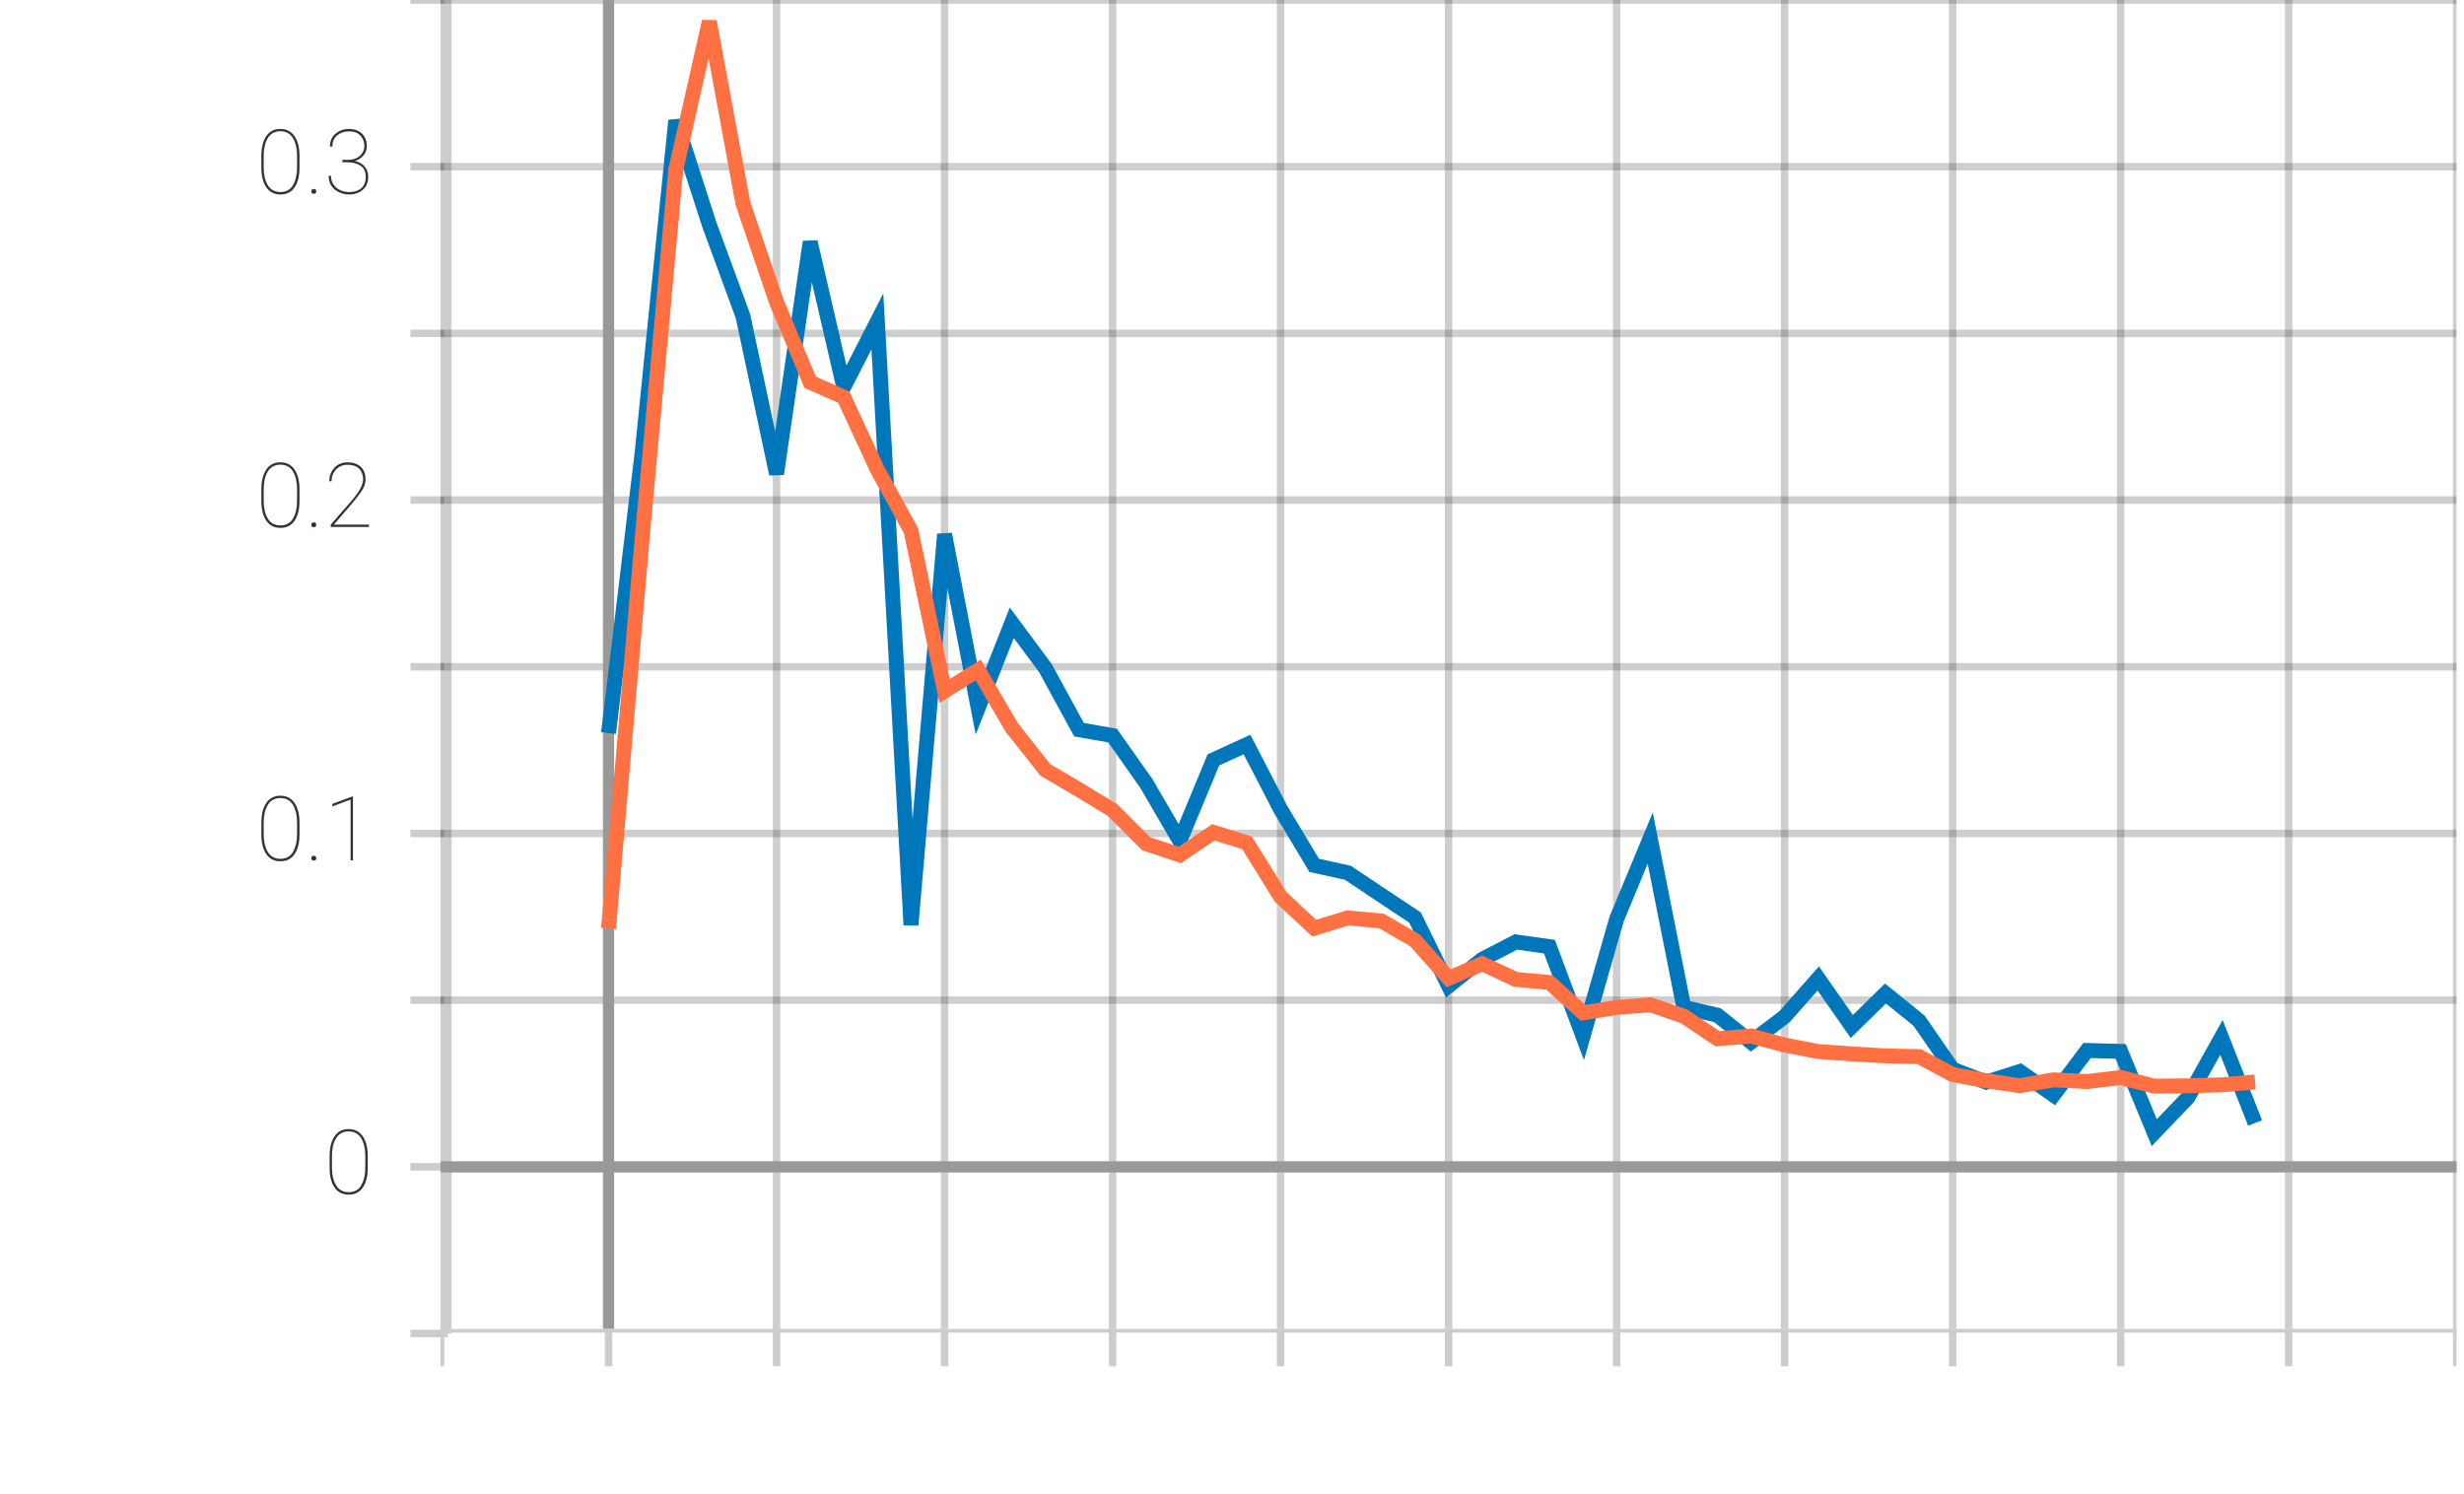
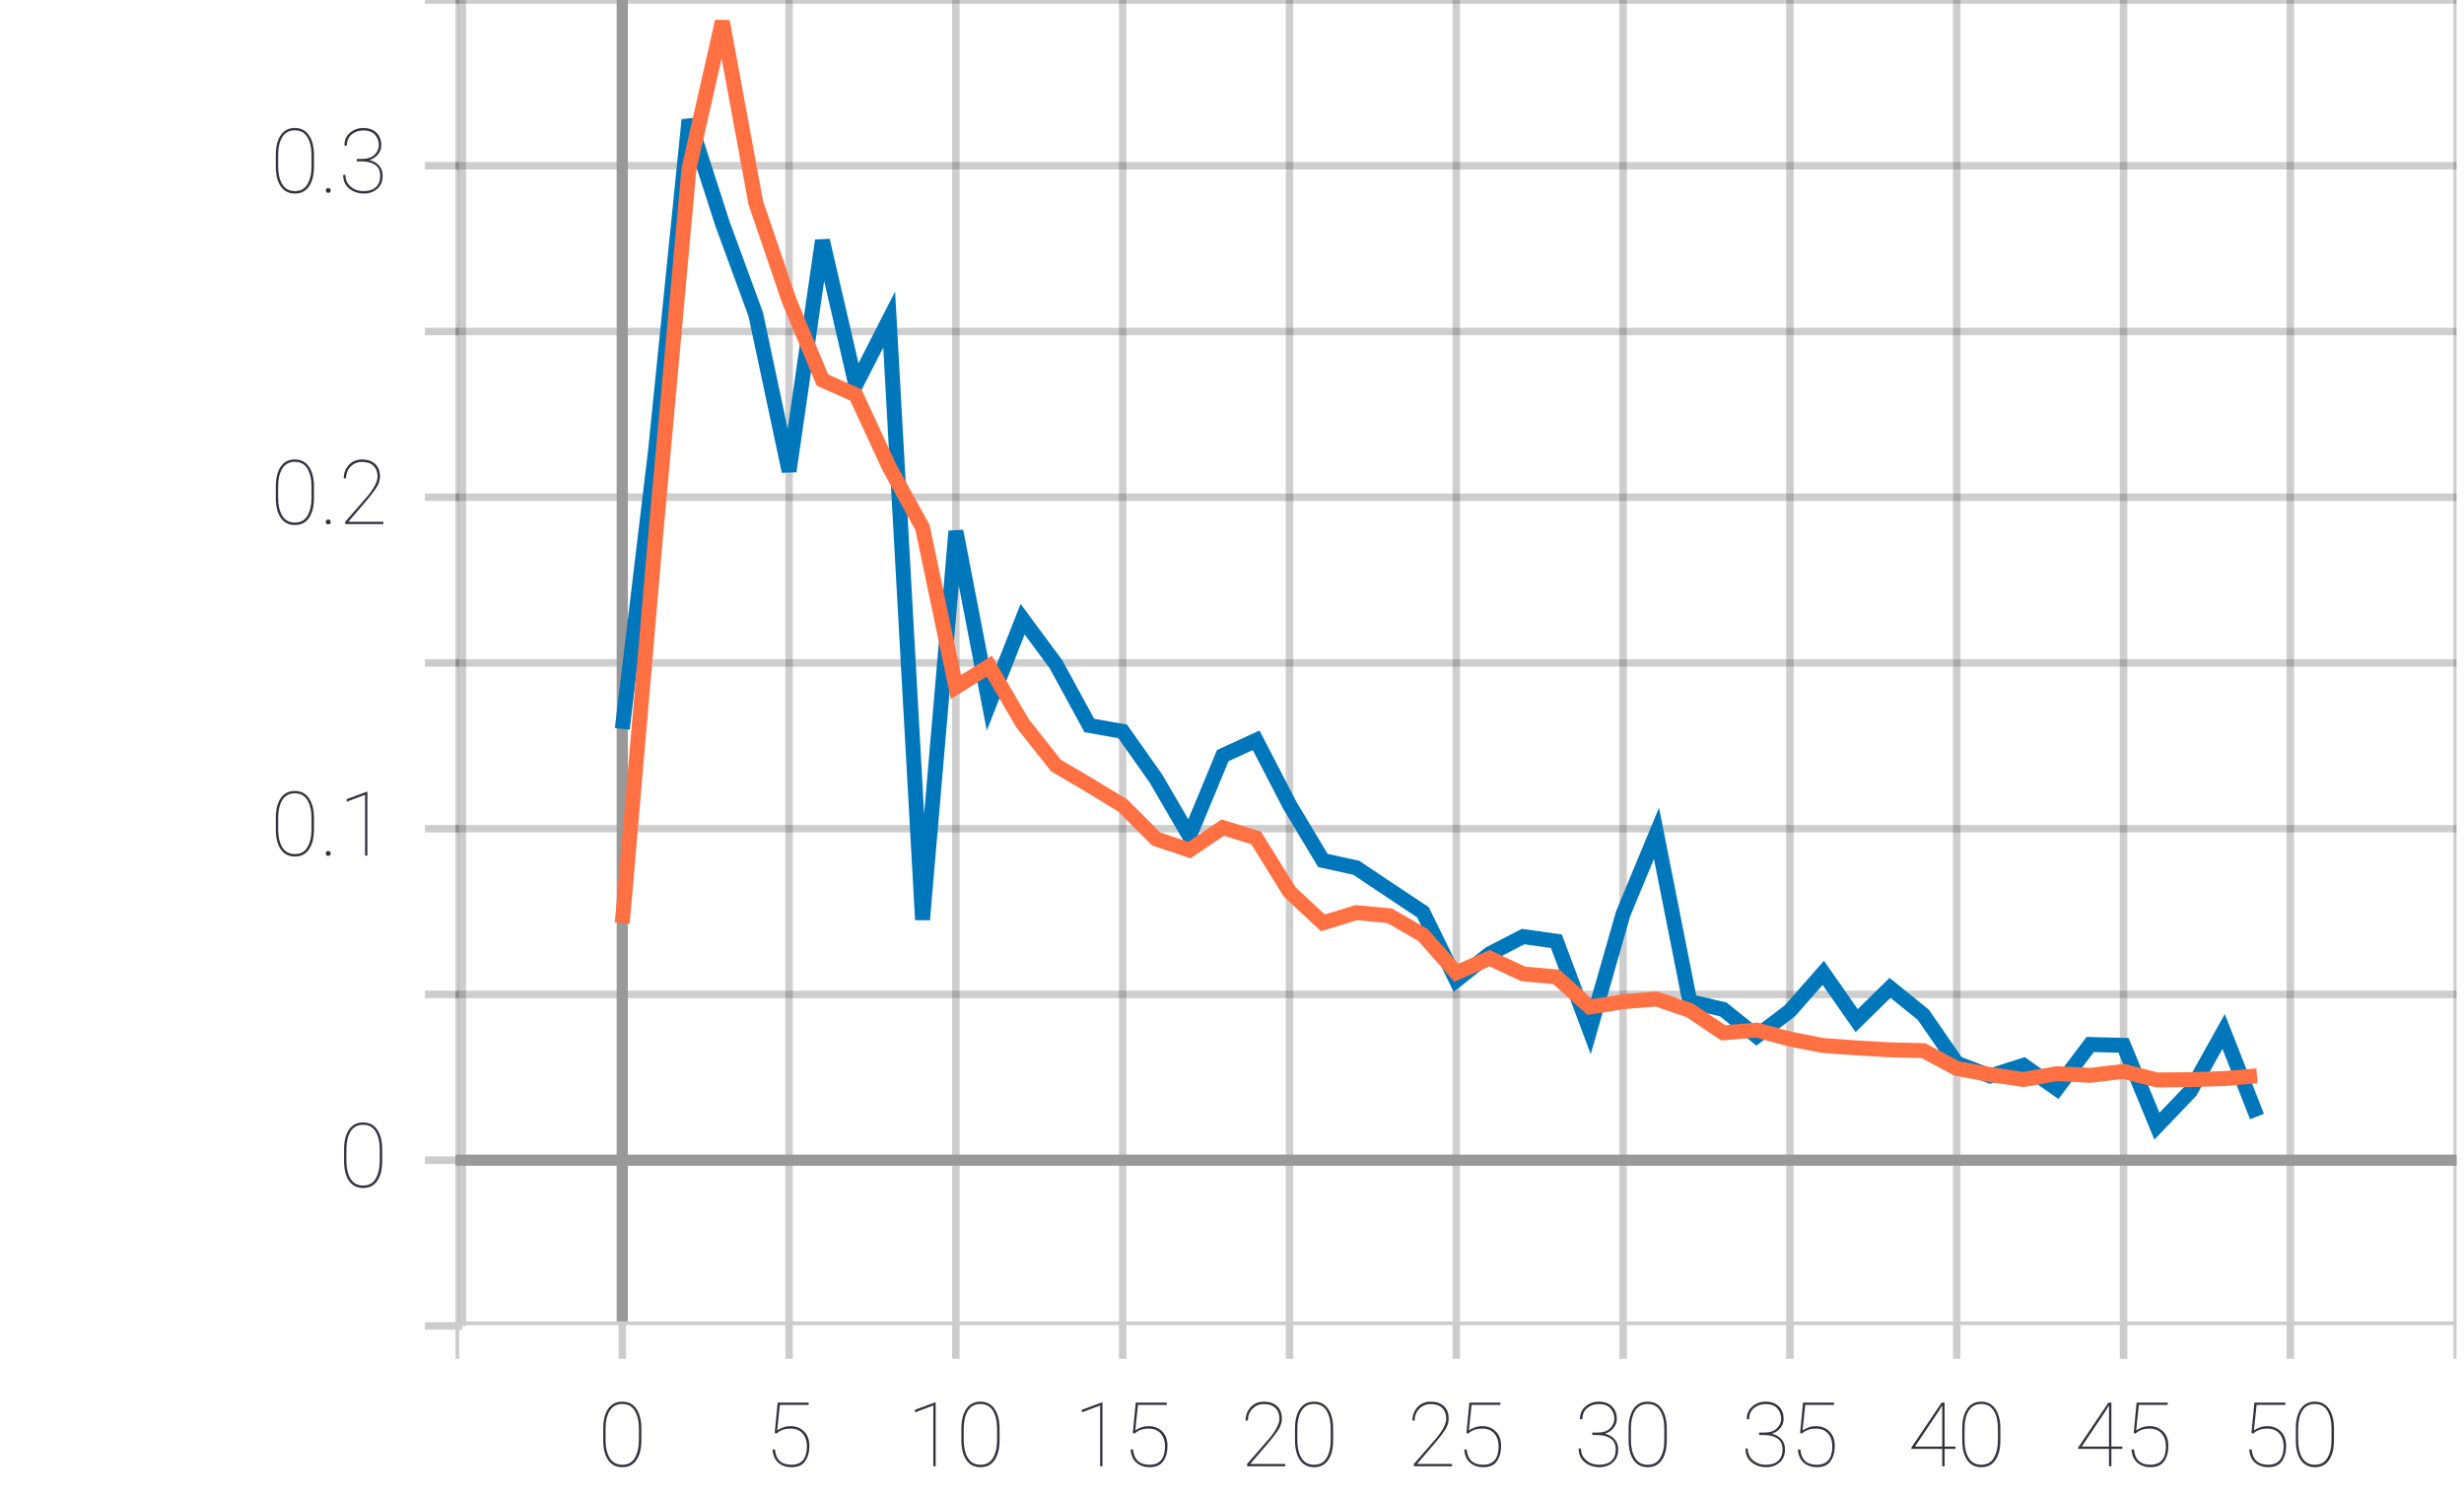
<svg xmlns="http://www.w3.org/2000/svg" viewBox="0 0 330 200">
  <g>
    <g>
      <g>
        <g>
          <g>
-             <line x1="59.98" y1="178.62" x2="54.98" y2="178.62" style="visibility: inherit;" fill="rgb(0, 0, 0)" stroke="rgb(204, 204, 204)" stroke-width="1px" />
-             <line x1="59.98" y1="156.292" x2="54.98" y2="156.292" style="visibility: inherit;" fill="rgb(0, 0, 0)" stroke="rgb(204, 204, 204)" stroke-width="1px" />
-             <line x1="59.98" y1="133.965" x2="54.98" y2="133.965" style="visibility: inherit;" fill="rgb(0, 0, 0)" stroke="rgb(204, 204, 204)" stroke-width="1px" />
-             <line x1="59.98" y1="111.637" x2="54.98" y2="111.637" style="visibility: inherit;" fill="rgb(0, 0, 0)" stroke="rgb(204, 204, 204)" stroke-width="1px" />
-             <line x1="59.98" y1="89.31" x2="54.98" y2="89.31" style="visibility: inherit;" fill="rgb(0, 0, 0)" stroke="rgb(204, 204, 204)" stroke-width="1px" />
-             <line x1="59.98" y1="66.982" x2="54.98" y2="66.982" style="visibility: inherit;" fill="rgb(0, 0, 0)" stroke="rgb(204, 204, 204)" stroke-width="1px" />
-             <line x1="59.98" y1="44.655" x2="54.98" y2="44.655" style="visibility: inherit;" fill="rgb(0, 0, 0)" stroke="rgb(204, 204, 204)" stroke-width="1px" />
-             <line x1="59.98" y1="22.327" x2="54.98" y2="22.327" style="visibility: inherit;" fill="rgb(0, 0, 0)" stroke="rgb(204, 204, 204)" stroke-width="1px" />
-             <line x1="59.98" y1="0" x2="54.98" y2="0" style="visibility: inherit;" fill="rgb(0, 0, 0)" stroke="rgb(204, 204, 204)" stroke-width="1px" />
+             <line x1="61.915" y1="177.6" x2="56.915" y2="177.6" style="visibility: inherit;" fill="rgb(0, 0, 0)" stroke="rgb(204, 204, 204)" stroke-width="1px" />
+             <line x1="61.915" y1="155.4" x2="56.915" y2="155.4" style="visibility: inherit;" fill="rgb(0, 0, 0)" stroke="rgb(204, 204, 204)" stroke-width="1px" />
+             <line x1="61.915" y1="133.2" x2="56.915" y2="133.2" style="visibility: inherit;" fill="rgb(0, 0, 0)" stroke="rgb(204, 204, 204)" stroke-width="1px" />
+             <line x1="61.915" y1="111" x2="56.915" y2="111" style="visibility: inherit;" fill="rgb(0, 0, 0)" stroke="rgb(204, 204, 204)" stroke-width="1px" />
+             <line x1="61.915" y1="88.8" x2="56.915" y2="88.8" style="visibility: inherit;" fill="rgb(0, 0, 0)" stroke="rgb(204, 204, 204)" stroke-width="1px" />
+             <line x1="61.915" y1="66.6" x2="56.915" y2="66.6" style="visibility: inherit;" fill="rgb(0, 0, 0)" stroke="rgb(204, 204, 204)" stroke-width="1px" />
+             <line x1="61.915" y1="44.4" x2="56.915" y2="44.4" style="visibility: inherit;" fill="rgb(0, 0, 0)" stroke="rgb(204, 204, 204)" stroke-width="1px" />
+             <line x1="61.915" y1="22.2" x2="56.915" y2="22.2" style="visibility: inherit;" fill="rgb(0, 0, 0)" stroke="rgb(204, 204, 204)" stroke-width="1px" />
+             <line x1="61.915" y1="0" x2="56.915" y2="0" style="visibility: inherit;" fill="rgb(0, 0, 0)" stroke="rgb(204, 204, 204)" stroke-width="1px" />
          </g>
-           <g transform="translate(49.98, 0)">
-             <text style="text-anchor: end; visibility: hidden; font-family: Roboto, sans-serif; font-size: 12px; font-weight: 200;" x="0" y="178.62" dx="0em" dy="0.3em" fill="rgb(50, 49, 63)" stroke="none" stroke-width="1px">-0.05</text>
-             <text style="text-anchor: end; visibility: inherit; font-family: Roboto, sans-serif; font-size: 12px; font-weight: 200;" x="0" y="156.292" dx="0em" dy="0.3em" fill="rgb(50, 49, 63)" stroke="none" stroke-width="1px">0</text>
-             <text style="text-anchor: end; visibility: hidden; font-family: Roboto, sans-serif; font-size: 12px; font-weight: 200;" x="0" y="133.965" dx="0em" dy="0.3em" fill="rgb(50, 49, 63)" stroke="none" stroke-width="1px">0.05</text>
-             <text style="text-anchor: end; visibility: inherit; font-family: Roboto, sans-serif; font-size: 12px; font-weight: 200;" x="0" y="111.637" dx="0em" dy="0.3em" fill="rgb(50, 49, 63)" stroke="none" stroke-width="1px">0.1</text>
-             <text style="text-anchor: end; visibility: hidden; font-family: Roboto, sans-serif; font-size: 12px; font-weight: 200;" x="0" y="89.31" dx="0em" dy="0.3em" fill="rgb(50, 49, 63)" stroke="none" stroke-width="1px">0.15</text>
-             <text style="text-anchor: end; visibility: inherit; font-family: Roboto, sans-serif; font-size: 12px; font-weight: 200;" x="0" y="66.982" dx="0em" dy="0.3em" fill="rgb(50, 49, 63)" stroke="none" stroke-width="1px">0.2</text>
-             <text style="text-anchor: end; visibility: hidden; font-family: Roboto, sans-serif; font-size: 12px; font-weight: 200;" x="0" y="44.655" dx="0em" dy="0.3em" fill="rgb(50, 49, 63)" stroke="none" stroke-width="1px">0.25</text>
-             <text style="text-anchor: end; visibility: inherit; font-family: Roboto, sans-serif; font-size: 12px; font-weight: 200;" x="0" y="22.327" dx="0em" dy="0.3em" fill="rgb(50, 49, 63)" stroke="none" stroke-width="1px">0.3</text>
+           <g transform="translate(51.915, 0)">
+             <text style="text-anchor: end; visibility: hidden; font-family: Roboto, sans-serif; font-size: 12px; font-weight: 200;" x="0" y="177.6" dx="0em" dy="0.3em" fill="rgb(50, 49, 63)" stroke="none" stroke-width="1px">-0.05</text>
+             <text style="text-anchor: end; visibility: inherit; font-family: Roboto, sans-serif; font-size: 12px; font-weight: 200;" x="0" y="155.4" dx="0em" dy="0.3em" fill="rgb(50, 49, 63)" stroke="none" stroke-width="1px">0</text>
+             <text style="text-anchor: end; visibility: hidden; font-family: Roboto, sans-serif; font-size: 12px; font-weight: 200;" x="0" y="133.2" dx="0em" dy="0.3em" fill="rgb(50, 49, 63)" stroke="none" stroke-width="1px">0.05</text>
+             <text style="text-anchor: end; visibility: inherit; font-family: Roboto, sans-serif; font-size: 12px; font-weight: 200;" x="0" y="111" dx="0em" dy="0.3em" fill="rgb(50, 49, 63)" stroke="none" stroke-width="1px">0.1</text>
+             <text style="text-anchor: end; visibility: hidden; font-family: Roboto, sans-serif; font-size: 12px; font-weight: 200;" x="0" y="88.8" dx="0em" dy="0.3em" fill="rgb(50, 49, 63)" stroke="none" stroke-width="1px">0.15</text>
+             <text style="text-anchor: end; visibility: inherit; font-family: Roboto, sans-serif; font-size: 12px; font-weight: 200;" x="0" y="66.6" dx="0em" dy="0.3em" fill="rgb(50, 49, 63)" stroke="none" stroke-width="1px">0.2</text>
+             <text style="text-anchor: end; visibility: hidden; font-family: Roboto, sans-serif; font-size: 12px; font-weight: 200;" x="0" y="44.4" dx="0em" dy="0.3em" fill="rgb(50, 49, 63)" stroke="none" stroke-width="1px">0.25</text>
+             <text style="text-anchor: end; visibility: inherit; font-family: Roboto, sans-serif; font-size: 12px; font-weight: 200;" x="0" y="22.2" dx="0em" dy="0.3em" fill="rgb(50, 49, 63)" stroke="none" stroke-width="1px">0.3</text>
            <text style="text-anchor: end; visibility: hidden; font-family: Roboto, sans-serif; font-size: 12px; font-weight: 200;" x="0" y="0" dx="0em" dy="0.3em" fill="rgb(50, 49, 63)" stroke="none" stroke-width="1px">0.35</text>
          </g>
-           <line x1="59.98" y1="0" x2="59.98" y2="178.62" fill="rgb(0, 0, 0)" stroke="rgb(204, 204, 204)" stroke-width="1px" />
+           <line x1="61.915" y1="0" x2="61.915" y2="177.6" fill="rgb(0, 0, 0)" stroke="rgb(204, 204, 204)" stroke-width="1px" />
        </g>
      </g>
-       <g transform="translate(59, 0)" clip-path="url(#clip_0)">
+       <g transform="translate(61, 0)" clip-path="url(#clip_0)">
        <clipPath id="clip_0">
-           <rect width="270" height="178" />
+           <rect width="268" height="177" />
        </clipPath>
        <g>
          <g>
            <g>
-               <line x1="0" y1="0" x2="0" y2="178.62" fill="rgb(0, 0, 0)" stroke="rgb(60, 60, 60)" stroke-width="1px" opacity="0.25" />
-               <line x1="22.502" y1="0" x2="22.502" y2="178.62" fill="rgb(0, 0, 0)" stroke="rgb(60, 60, 60)" stroke-width="1px" opacity="0.25" />
-               <line x1="45.003" y1="0" x2="45.003" y2="178.62" fill="rgb(0, 0, 0)" stroke="rgb(60, 60, 60)" stroke-width="1px" opacity="0.25" />
-               <line x1="67.505" y1="0" x2="67.505" y2="178.62" fill="rgb(0, 0, 0)" stroke="rgb(60, 60, 60)" stroke-width="1px" opacity="0.25" />
-               <line x1="90.007" y1="0" x2="90.007" y2="178.62" fill="rgb(0, 0, 0)" stroke="rgb(60, 60, 60)" stroke-width="1px" opacity="0.25" />
-               <line x1="112.508" y1="0" x2="112.508" y2="178.62" fill="rgb(0, 0, 0)" stroke="rgb(60, 60, 60)" stroke-width="1px" opacity="0.25" />
-               <line x1="135.01" y1="0" x2="135.01" y2="178.62" fill="rgb(0, 0, 0)" stroke="rgb(60, 60, 60)" stroke-width="1px" opacity="0.25" />
-               <line x1="157.512" y1="0" x2="157.512" y2="178.62" fill="rgb(0, 0, 0)" stroke="rgb(60, 60, 60)" stroke-width="1px" opacity="0.25" />
-               <line x1="180.013" y1="0" x2="180.013" y2="178.62" fill="rgb(0, 0, 0)" stroke="rgb(60, 60, 60)" stroke-width="1px" opacity="0.25" />
-               <line x1="202.515" y1="0" x2="202.515" y2="178.62" fill="rgb(0, 0, 0)" stroke="rgb(60, 60, 60)" stroke-width="1px" opacity="0.25" />
-               <line x1="225.017" y1="0" x2="225.017" y2="178.62" fill="rgb(0, 0, 0)" stroke="rgb(60, 60, 60)" stroke-width="1px" opacity="0.25" />
-               <line x1="247.518" y1="0" x2="247.518" y2="178.62" fill="rgb(0, 0, 0)" stroke="rgb(60, 60, 60)" stroke-width="1px" opacity="0.25" />
-               <line x1="270.02" y1="0" x2="270.02" y2="178.62" fill="rgb(0, 0, 0)" stroke="rgb(60, 60, 60)" stroke-width="1px" opacity="0.25" />
+               <line x1="0" y1="0" x2="0" y2="177.6" fill="rgb(0, 0, 0)" stroke="rgb(60, 60, 60)" stroke-width="1px" opacity="0.25" />
+               <line x1="22.34" y1="0" x2="22.34" y2="177.6" fill="rgb(0, 0, 0)" stroke="rgb(60, 60, 60)" stroke-width="1px" opacity="0.25" />
+               <line x1="44.681" y1="0" x2="44.681" y2="177.6" fill="rgb(0, 0, 0)" stroke="rgb(60, 60, 60)" stroke-width="1px" opacity="0.25" />
+               <line x1="67.021" y1="0" x2="67.021" y2="177.6" fill="rgb(0, 0, 0)" stroke="rgb(60, 60, 60)" stroke-width="1px" opacity="0.25" />
+               <line x1="89.362" y1="0" x2="89.362" y2="177.6" fill="rgb(0, 0, 0)" stroke="rgb(60, 60, 60)" stroke-width="1px" opacity="0.25" />
+               <line x1="111.702" y1="0" x2="111.702" y2="177.6" fill="rgb(0, 0, 0)" stroke="rgb(60, 60, 60)" stroke-width="1px" opacity="0.25" />
+               <line x1="134.042" y1="0" x2="134.042" y2="177.6" fill="rgb(0, 0, 0)" stroke="rgb(60, 60, 60)" stroke-width="1px" opacity="0.25" />
+               <line x1="156.383" y1="0" x2="156.383" y2="177.6" fill="rgb(0, 0, 0)" stroke="rgb(60, 60, 60)" stroke-width="1px" opacity="0.25" />
+               <line x1="178.723" y1="0" x2="178.723" y2="177.6" fill="rgb(0, 0, 0)" stroke="rgb(60, 60, 60)" stroke-width="1px" opacity="0.25" />
+               <line x1="201.064" y1="0" x2="201.064" y2="177.6" fill="rgb(0, 0, 0)" stroke="rgb(60, 60, 60)" stroke-width="1px" opacity="0.25" />
+               <line x1="223.404" y1="0" x2="223.404" y2="177.6" fill="rgb(0, 0, 0)" stroke="rgb(60, 60, 60)" stroke-width="1px" opacity="0.25" />
+               <line x1="245.745" y1="0" x2="245.745" y2="177.6" fill="rgb(0, 0, 0)" stroke="rgb(60, 60, 60)" stroke-width="1px" opacity="0.25" />
+               <line x1="268.085" y1="0" x2="268.085" y2="177.6" fill="rgb(0, 0, 0)" stroke="rgb(60, 60, 60)" stroke-width="1px" opacity="0.25" />
            </g>
            <g>
-               <line x1="0" y1="178.62" x2="270.02" y2="178.62" fill="rgb(0, 0, 0)" stroke="rgb(60, 60, 60)" stroke-width="1px" opacity="0.25" />
-               <line x1="0" y1="156.292" x2="270.02" y2="156.292" fill="rgb(0, 0, 0)" stroke="rgb(60, 60, 60)" stroke-width="1px" opacity="0.25" />
-               <line x1="0" y1="133.965" x2="270.02" y2="133.965" fill="rgb(0, 0, 0)" stroke="rgb(60, 60, 60)" stroke-width="1px" opacity="0.25" />
-               <line x1="0" y1="111.637" x2="270.02" y2="111.637" fill="rgb(0, 0, 0)" stroke="rgb(60, 60, 60)" stroke-width="1px" opacity="0.25" />
-               <line x1="0" y1="89.31" x2="270.02" y2="89.31" fill="rgb(0, 0, 0)" stroke="rgb(60, 60, 60)" stroke-width="1px" opacity="0.25" />
-               <line x1="0" y1="66.982" x2="270.02" y2="66.982" fill="rgb(0, 0, 0)" stroke="rgb(60, 60, 60)" stroke-width="1px" opacity="0.25" />
-               <line x1="0" y1="44.655" x2="270.02" y2="44.655" fill="rgb(0, 0, 0)" stroke="rgb(60, 60, 60)" stroke-width="1px" opacity="0.25" />
-               <line x1="0" y1="22.327" x2="270.02" y2="22.327" fill="rgb(0, 0, 0)" stroke="rgb(60, 60, 60)" stroke-width="1px" opacity="0.25" />
-               <line x1="0" y1="0" x2="270.02" y2="0" fill="rgb(0, 0, 0)" stroke="rgb(60, 60, 60)" stroke-width="1px" opacity="0.25" />
+               <line x1="0" y1="177.6" x2="268.085" y2="177.6" fill="rgb(0, 0, 0)" stroke="rgb(60, 60, 60)" stroke-width="1px" opacity="0.25" />
+               <line x1="0" y1="155.4" x2="268.085" y2="155.4" fill="rgb(0, 0, 0)" stroke="rgb(60, 60, 60)" stroke-width="1px" opacity="0.25" />
+               <line x1="0" y1="133.2" x2="268.085" y2="133.2" fill="rgb(0, 0, 0)" stroke="rgb(60, 60, 60)" stroke-width="1px" opacity="0.25" />
+               <line x1="0" y1="111" x2="268.085" y2="111" fill="rgb(0, 0, 0)" stroke="rgb(60, 60, 60)" stroke-width="1px" opacity="0.25" />
+               <line x1="0" y1="88.8" x2="268.085" y2="88.8" fill="rgb(0, 0, 0)" stroke="rgb(60, 60, 60)" stroke-width="1px" opacity="0.25" />
+               <line x1="0" y1="66.6" x2="268.085" y2="66.6" fill="rgb(0, 0, 0)" stroke="rgb(60, 60, 60)" stroke-width="1px" opacity="0.25" />
+               <line x1="0" y1="44.4" x2="268.085" y2="44.4" fill="rgb(0, 0, 0)" stroke="rgb(60, 60, 60)" stroke-width="1px" opacity="0.25" />
+               <line x1="0" y1="22.2" x2="268.085" y2="22.2" fill="rgb(0, 0, 0)" stroke="rgb(60, 60, 60)" stroke-width="1px" opacity="0.25" />
+               <line x1="0" y1="0" x2="268.085" y2="0" fill="rgb(0, 0, 0)" stroke="rgb(60, 60, 60)" stroke-width="1px" opacity="0.25" />
            </g>
          </g>
        </g>
        <g>
          <g>
-             <line x1="0" y1="156.292" x2="270.02" y2="156.292" fill="rgb(0, 0, 0)" stroke="rgb(153, 153, 153)" stroke-width="1.5px" />
+             <line x1="0" y1="155.4" x2="268.085" y2="155.4" fill="rgb(0, 0, 0)" stroke="rgb(153, 153, 153)" stroke-width="1.5px" />
          </g>
        </g>
        <g>
          <g>
-             <line x1="22.502" y1="0" x2="22.502" y2="178.62" fill="rgb(0, 0, 0)" stroke="rgb(153, 153, 153)" stroke-width="1.5px" />
+             <line x1="22.34" y1="0" x2="22.34" y2="177.6" fill="rgb(0, 0, 0)" stroke="rgb(153, 153, 153)" stroke-width="1.5px" />
          </g>
        </g>
        <g>
          <g>
            <g>
              <g>
                <g>
-                   <path style="fill: none;" stroke="rgb(0, 119, 187)" stroke-width="2px" d="M22.502,98.19L27.002,60.624L31.502,16.149L36.003,30.1L40.503,42.342L45.003,63.482L49.504,32.398L54.004,51.844L58.504,43.049L63.005,123.897L67.505,71.555L72.005,94.831L76.506,83.414L81.006,89.484L85.506,97.734L90.007,98.529L94.507,104.908L99.007,112.627L103.508,101.785L108.008,99.722L112.508,108.414L117.009,115.913L121.509,116.9L126.009,119.905L130.51,122.896L135.01,132.059L139.51,128.494L144.011,126.166L148.511,126.799L153.011,138.806L157.512,123.102L162.012,112.259L166.512,134.931L171.013,135.977L175.513,139.587L180.013,136.169L184.514,131.057L189.014,137.495L193.514,133.075L198.015,136.714L202.515,143.225L207.015,144.949L211.516,143.52L216.016,146.673L220.516,140.706L225.017,140.824L229.517,151.711L234.017,147.011L238.518,138.953L243.018,150.415" fill="none" />
+                   <path style="fill: none;" stroke="rgb(0, 119, 187)" stroke-width="2px" d="M22.34,97.63L26.808,60.278L31.277,16.057L35.745,29.928L40.213,42.1L44.681,63.12L49.149,32.213L53.617,51.548L58.085,42.803L62.553,123.19L67.021,71.147L71.489,94.29L75.957,82.938L80.425,88.973L84.894,97.176L89.362,97.967L93.83,104.309L98.298,111.984L102.766,101.204L107.234,99.153L111.702,107.795L116.17,115.251L120.638,116.232L125.106,119.22L129.574,122.194L134.042,131.305L138.511,127.76L142.979,125.446L147.447,126.075L151.915,138.013L156.383,122.399L160.851,111.618L165.319,134.161L169.787,135.201L174.255,138.79L178.723,135.391L183.191,130.309L187.659,136.71L192.128,132.315L196.596,135.933L201.064,142.408L205.532,144.121L210,142.7L214.468,145.835L218.936,139.903L223.404,140.02L227.872,150.845L232.34,146.172L236.808,138.16L241.276,149.556" fill="none" />
                </g>
                <g>
-                   <path style="fill: none;" stroke="rgb(255, 112, 67)" stroke-width="2px" d="M22.502,124.353L27.002,72.116L31.502,22.734L36.003,2.879L40.503,27.27L45.003,40.473L49.504,51.2L54.004,53.196L58.504,62.905L63.005,71.074L67.505,92.558L72.005,89.741L76.506,97.448L81.006,103.133L85.506,105.774L90.007,108.509L94.507,113.013L99.007,114.517L103.508,111.485L108.008,112.887L112.508,120.127L117.009,124.321L121.509,122.944L126.009,123.361L130.51,125.957L135.01,131.043L139.51,129.084L144.011,131.188L148.511,131.599L153.011,135.661L157.512,134.94L162.012,134.58L166.512,136.115L171.013,139.135L175.513,138.762L180.013,139.975L184.514,140.847L189.014,141.163L193.514,141.428L198.015,141.529L202.515,143.93L207.015,144.764L211.516,145.421L216.016,144.637L220.516,144.865L225.017,144.328L229.517,145.484L234.017,145.44L238.518,145.301L243.018,144.928" fill="none" />
+                   <path style="fill: none;" stroke="rgb(255, 112, 67)" stroke-width="2px" d="M22.34,123.643L26.808,71.704L31.277,22.605L35.745,2.863L40.213,27.114L44.681,40.242L49.149,50.907L53.617,52.892L58.085,62.546L62.553,70.668L67.021,92.03L71.489,89.228L75.957,96.891L80.425,102.544L84.894,105.17L89.362,107.89L93.83,112.368L98.298,113.863L102.766,110.848L107.234,112.242L111.702,119.441L116.17,123.611L120.638,122.242L125.106,122.657L129.574,125.238L134.042,130.294L138.511,128.347L142.979,130.439L147.447,130.847L151.915,134.886L156.383,134.17L160.851,133.812L165.319,135.338L169.787,138.34L174.255,137.97L178.723,139.176L183.191,140.043L187.659,140.357L192.128,140.621L196.596,140.721L201.064,143.108L205.532,143.937L210,144.59L214.468,143.811L218.936,144.037L223.404,143.504L227.872,144.653L232.34,144.609L236.808,144.471L241.276,144.1" fill="none" />
                </g>
              </g>
            </g>
          </g>
        </g>
      </g>
-       <g transform="translate(59, 178)" clip-path="url(#clip_1)">
+       <g transform="translate(61, 177)" clip-path="url(#clip_1)">
        <clipPath id="clip_1">
-           <rect width="270" height="21" />
+           <rect width="268" height="22" />
        </clipPath>
        <g>
          <g>
            <line x1="0" y1="0" x2="0" y2="5" style="visibility: inherit;" fill="rgb(0, 0, 0)" stroke="rgb(204, 204, 204)" stroke-width="1px" />
-             <line x1="22.502" y1="0" x2="22.502" y2="5" style="visibility: inherit;" fill="rgb(0, 0, 0)" stroke="rgb(204, 204, 204)" stroke-width="1px" />
-             <line x1="45.003" y1="0" x2="45.003" y2="5" style="visibility: inherit;" fill="rgb(0, 0, 0)" stroke="rgb(204, 204, 204)" stroke-width="1px" />
-             <line x1="67.505" y1="0" x2="67.505" y2="5" style="visibility: inherit;" fill="rgb(0, 0, 0)" stroke="rgb(204, 204, 204)" stroke-width="1px" />
-             <line x1="90.007" y1="0" x2="90.007" y2="5" style="visibility: inherit;" fill="rgb(0, 0, 0)" stroke="rgb(204, 204, 204)" stroke-width="1px" />
-             <line x1="112.508" y1="0" x2="112.508" y2="5" style="visibility: inherit;" fill="rgb(0, 0, 0)" stroke="rgb(204, 204, 204)" stroke-width="1px" />
-             <line x1="135.01" y1="0" x2="135.01" y2="5" style="visibility: inherit;" fill="rgb(0, 0, 0)" stroke="rgb(204, 204, 204)" stroke-width="1px" />
-             <line x1="157.512" y1="0" x2="157.512" y2="5" style="visibility: inherit;" fill="rgb(0, 0, 0)" stroke="rgb(204, 204, 204)" stroke-width="1px" />
-             <line x1="180.013" y1="0" x2="180.013" y2="5" style="visibility: inherit;" fill="rgb(0, 0, 0)" stroke="rgb(204, 204, 204)" stroke-width="1px" />
-             <line x1="202.515" y1="0" x2="202.515" y2="5" style="visibility: inherit;" fill="rgb(0, 0, 0)" stroke="rgb(204, 204, 204)" stroke-width="1px" />
-             <line x1="225.017" y1="0" x2="225.017" y2="5" style="visibility: inherit;" fill="rgb(0, 0, 0)" stroke="rgb(204, 204, 204)" stroke-width="1px" />
-             <line x1="247.518" y1="0" x2="247.518" y2="5" style="visibility: inherit;" fill="rgb(0, 0, 0)" stroke="rgb(204, 204, 204)" stroke-width="1px" />
-             <line x1="270.02" y1="0" x2="270.02" y2="5" style="visibility: inherit;" fill="rgb(0, 0, 0)" stroke="rgb(204, 204, 204)" stroke-width="1px" />
+             <line x1="22.34" y1="0" x2="22.34" y2="5" style="visibility: inherit;" fill="rgb(0, 0, 0)" stroke="rgb(204, 204, 204)" stroke-width="1px" />
+             <line x1="44.681" y1="0" x2="44.681" y2="5" style="visibility: inherit;" fill="rgb(0, 0, 0)" stroke="rgb(204, 204, 204)" stroke-width="1px" />
+             <line x1="67.021" y1="0" x2="67.021" y2="5" style="visibility: inherit;" fill="rgb(0, 0, 0)" stroke="rgb(204, 204, 204)" stroke-width="1px" />
+             <line x1="89.362" y1="0" x2="89.362" y2="5" style="visibility: inherit;" fill="rgb(0, 0, 0)" stroke="rgb(204, 204, 204)" stroke-width="1px" />
+             <line x1="111.702" y1="0" x2="111.702" y2="5" style="visibility: inherit;" fill="rgb(0, 0, 0)" stroke="rgb(204, 204, 204)" stroke-width="1px" />
+             <line x1="134.042" y1="0" x2="134.042" y2="5" style="visibility: inherit;" fill="rgb(0, 0, 0)" stroke="rgb(204, 204, 204)" stroke-width="1px" />
+             <line x1="156.383" y1="0" x2="156.383" y2="5" style="visibility: inherit;" fill="rgb(0, 0, 0)" stroke="rgb(204, 204, 204)" stroke-width="1px" />
+             <line x1="178.723" y1="0" x2="178.723" y2="5" style="visibility: inherit;" fill="rgb(0, 0, 0)" stroke="rgb(204, 204, 204)" stroke-width="1px" />
+             <line x1="201.064" y1="0" x2="201.064" y2="5" style="visibility: inherit;" fill="rgb(0, 0, 0)" stroke="rgb(204, 204, 204)" stroke-width="1px" />
+             <line x1="223.404" y1="0" x2="223.404" y2="5" style="visibility: inherit;" fill="rgb(0, 0, 0)" stroke="rgb(204, 204, 204)" stroke-width="1px" />
+             <line x1="245.745" y1="0" x2="245.745" y2="5" style="visibility: inherit;" fill="rgb(0, 0, 0)" stroke="rgb(204, 204, 204)" stroke-width="1px" />
+             <line x1="268.085" y1="0" x2="268.085" y2="5" style="visibility: inherit;" fill="rgb(0, 0, 0)" stroke="rgb(204, 204, 204)" stroke-width="1px" />
          </g>
          <g transform="translate(0, 8)">
            <text style="text-anchor: middle; visibility: hidden; font-family: Roboto, sans-serif; font-size: 12px; font-weight: 200;" x="0" y="0" dx="0em" dy="0.95em" fill="rgb(50, 49, 63)" stroke="none" stroke-width="1px">-5</text>
-             <text style="text-anchor: middle; visibility: hidden; font-family: Roboto, sans-serif; font-size: 12px; font-weight: 200;" x="22.502" y="0" dx="0em" dy="0.95em" fill="rgb(50, 49, 63)" stroke="none" stroke-width="1px">0</text>
-             <text style="text-anchor: middle; visibility: hidden; font-family: Roboto, sans-serif; font-size: 12px; font-weight: 200;" x="45.003" y="0" dx="0em" dy="0.95em" fill="rgb(50, 49, 63)" stroke="none" stroke-width="1px">5</text>
-             <text style="text-anchor: middle; visibility: hidden; font-family: Roboto, sans-serif; font-size: 12px; font-weight: 200;" x="67.505" y="0" dx="0em" dy="0.95em" fill="rgb(50, 49, 63)" stroke="none" stroke-width="1px">10</text>
-             <text style="text-anchor: middle; visibility: hidden; font-family: Roboto, sans-serif; font-size: 12px; font-weight: 200;" x="90.007" y="0" dx="0em" dy="0.95em" fill="rgb(50, 49, 63)" stroke="none" stroke-width="1px">15</text>
-             <text style="text-anchor: middle; visibility: hidden; font-family: Roboto, sans-serif; font-size: 12px; font-weight: 200;" x="112.508" y="0" dx="0em" dy="0.95em" fill="rgb(50, 49, 63)" stroke="none" stroke-width="1px">20</text>
-             <text style="text-anchor: middle; visibility: hidden; font-family: Roboto, sans-serif; font-size: 12px; font-weight: 200;" x="135.01" y="0" dx="0em" dy="0.95em" fill="rgb(50, 49, 63)" stroke="none" stroke-width="1px">25</text>
-             <text style="text-anchor: middle; visibility: hidden; font-family: Roboto, sans-serif; font-size: 12px; font-weight: 200;" x="157.512" y="0" dx="0em" dy="0.95em" fill="rgb(50, 49, 63)" stroke="none" stroke-width="1px">30</text>
-             <text style="text-anchor: middle; visibility: hidden; font-family: Roboto, sans-serif; font-size: 12px; font-weight: 200;" x="180.013" y="0" dx="0em" dy="0.95em" fill="rgb(50, 49, 63)" stroke="none" stroke-width="1px">35</text>
-             <text style="text-anchor: middle; visibility: hidden; font-family: Roboto, sans-serif; font-size: 12px; font-weight: 200;" x="202.515" y="0" dx="0em" dy="0.95em" fill="rgb(50, 49, 63)" stroke="none" stroke-width="1px">40</text>
-             <text style="text-anchor: middle; visibility: hidden; font-family: Roboto, sans-serif; font-size: 12px; font-weight: 200;" x="225.017" y="0" dx="0em" dy="0.95em" fill="rgb(50, 49, 63)" stroke="none" stroke-width="1px">45</text>
-             <text style="text-anchor: middle; visibility: hidden; font-family: Roboto, sans-serif; font-size: 12px; font-weight: 200;" x="247.518" y="0" dx="0em" dy="0.95em" fill="rgb(50, 49, 63)" stroke="none" stroke-width="1px">50</text>
-             <text style="text-anchor: middle; visibility: hidden; font-family: Roboto, sans-serif; font-size: 12px; font-weight: 200;" x="270.02" y="0" dx="0em" dy="0.95em" fill="rgb(50, 49, 63)" stroke="none" stroke-width="1px">55</text>
+             <text style="text-anchor: middle; visibility: inherit; font-family: Roboto, sans-serif; font-size: 12px; font-weight: 200;" x="22.34" y="0" dx="0em" dy="0.95em" fill="rgb(50, 49, 63)" stroke="none" stroke-width="1px">0</text>
+             <text style="text-anchor: middle; visibility: inherit; font-family: Roboto, sans-serif; font-size: 12px; font-weight: 200;" x="44.681" y="0" dx="0em" dy="0.95em" fill="rgb(50, 49, 63)" stroke="none" stroke-width="1px">5</text>
+             <text style="text-anchor: middle; visibility: inherit; font-family: Roboto, sans-serif; font-size: 12px; font-weight: 200;" x="67.021" y="0" dx="0em" dy="0.95em" fill="rgb(50, 49, 63)" stroke="none" stroke-width="1px">10</text>
+             <text style="text-anchor: middle; visibility: inherit; font-family: Roboto, sans-serif; font-size: 12px; font-weight: 200;" x="89.362" y="0" dx="0em" dy="0.95em" fill="rgb(50, 49, 63)" stroke="none" stroke-width="1px">15</text>
+             <text style="text-anchor: middle; visibility: inherit; font-family: Roboto, sans-serif; font-size: 12px; font-weight: 200;" x="111.702" y="0" dx="0em" dy="0.95em" fill="rgb(50, 49, 63)" stroke="none" stroke-width="1px">20</text>
+             <text style="text-anchor: middle; visibility: inherit; font-family: Roboto, sans-serif; font-size: 12px; font-weight: 200;" x="134.042" y="0" dx="0em" dy="0.95em" fill="rgb(50, 49, 63)" stroke="none" stroke-width="1px">25</text>
+             <text style="text-anchor: middle; visibility: inherit; font-family: Roboto, sans-serif; font-size: 12px; font-weight: 200;" x="156.383" y="0" dx="0em" dy="0.95em" fill="rgb(50, 49, 63)" stroke="none" stroke-width="1px">30</text>
+             <text style="text-anchor: middle; visibility: inherit; font-family: Roboto, sans-serif; font-size: 12px; font-weight: 200;" x="178.723" y="0" dx="0em" dy="0.95em" fill="rgb(50, 49, 63)" stroke="none" stroke-width="1px">35</text>
+             <text style="text-anchor: middle; visibility: inherit; font-family: Roboto, sans-serif; font-size: 12px; font-weight: 200;" x="201.064" y="0" dx="0em" dy="0.95em" fill="rgb(50, 49, 63)" stroke="none" stroke-width="1px">40</text>
+             <text style="text-anchor: middle; visibility: inherit; font-family: Roboto, sans-serif; font-size: 12px; font-weight: 200;" x="223.404" y="0" dx="0em" dy="0.95em" fill="rgb(50, 49, 63)" stroke="none" stroke-width="1px">45</text>
+             <text style="text-anchor: middle; visibility: inherit; font-family: Roboto, sans-serif; font-size: 12px; font-weight: 200;" x="245.745" y="0" dx="0em" dy="0.95em" fill="rgb(50, 49, 63)" stroke="none" stroke-width="1px">50</text>
+             <text style="text-anchor: middle; visibility: hidden; font-family: Roboto, sans-serif; font-size: 12px; font-weight: 200;" x="268.085" y="0" dx="0em" dy="0.95em" fill="rgb(50, 49, 63)" stroke="none" stroke-width="1px">55</text>
          </g>
-           <line x1="0" y1="0" x2="270.02" y2="0" fill="rgb(0, 0, 0)" stroke="rgb(204, 204, 204)" stroke-width="1px" />
+           <line x1="0" y1="0" x2="268.085" y2="0" fill="rgb(0, 0, 0)" stroke="rgb(204, 204, 204)" stroke-width="1px" />
        </g>
      </g>
    </g>
  </g>
</svg>
